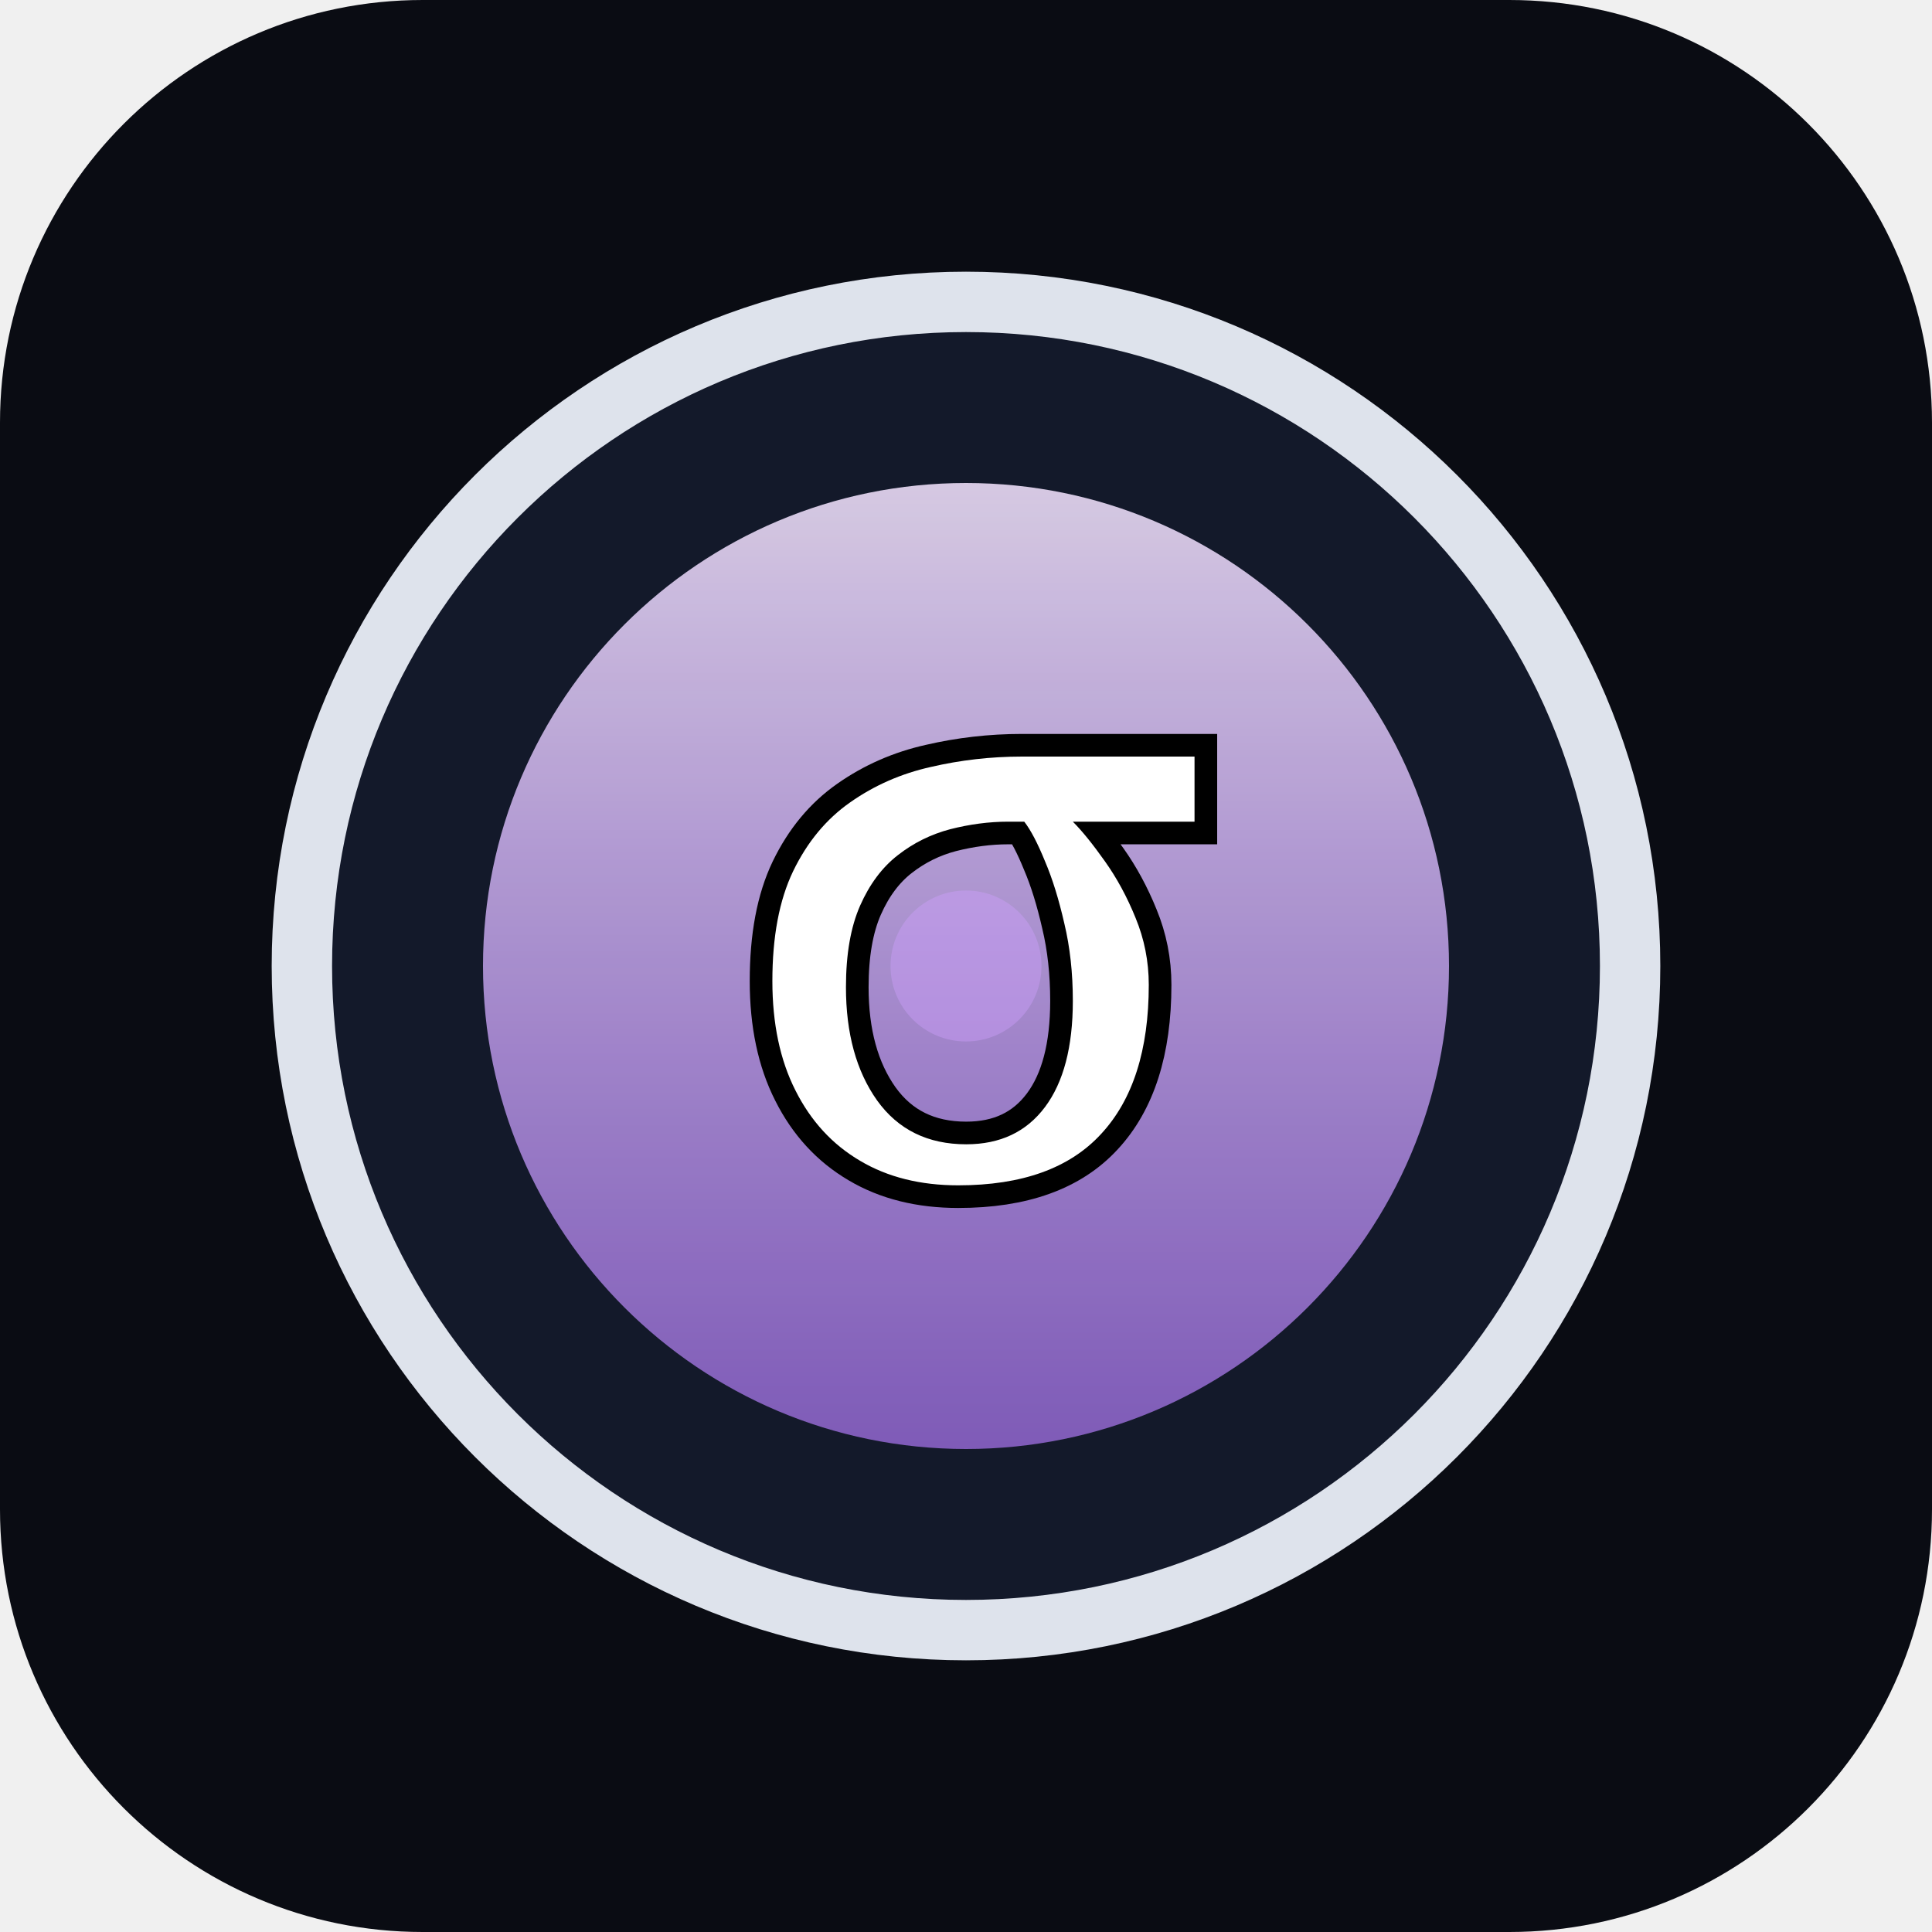
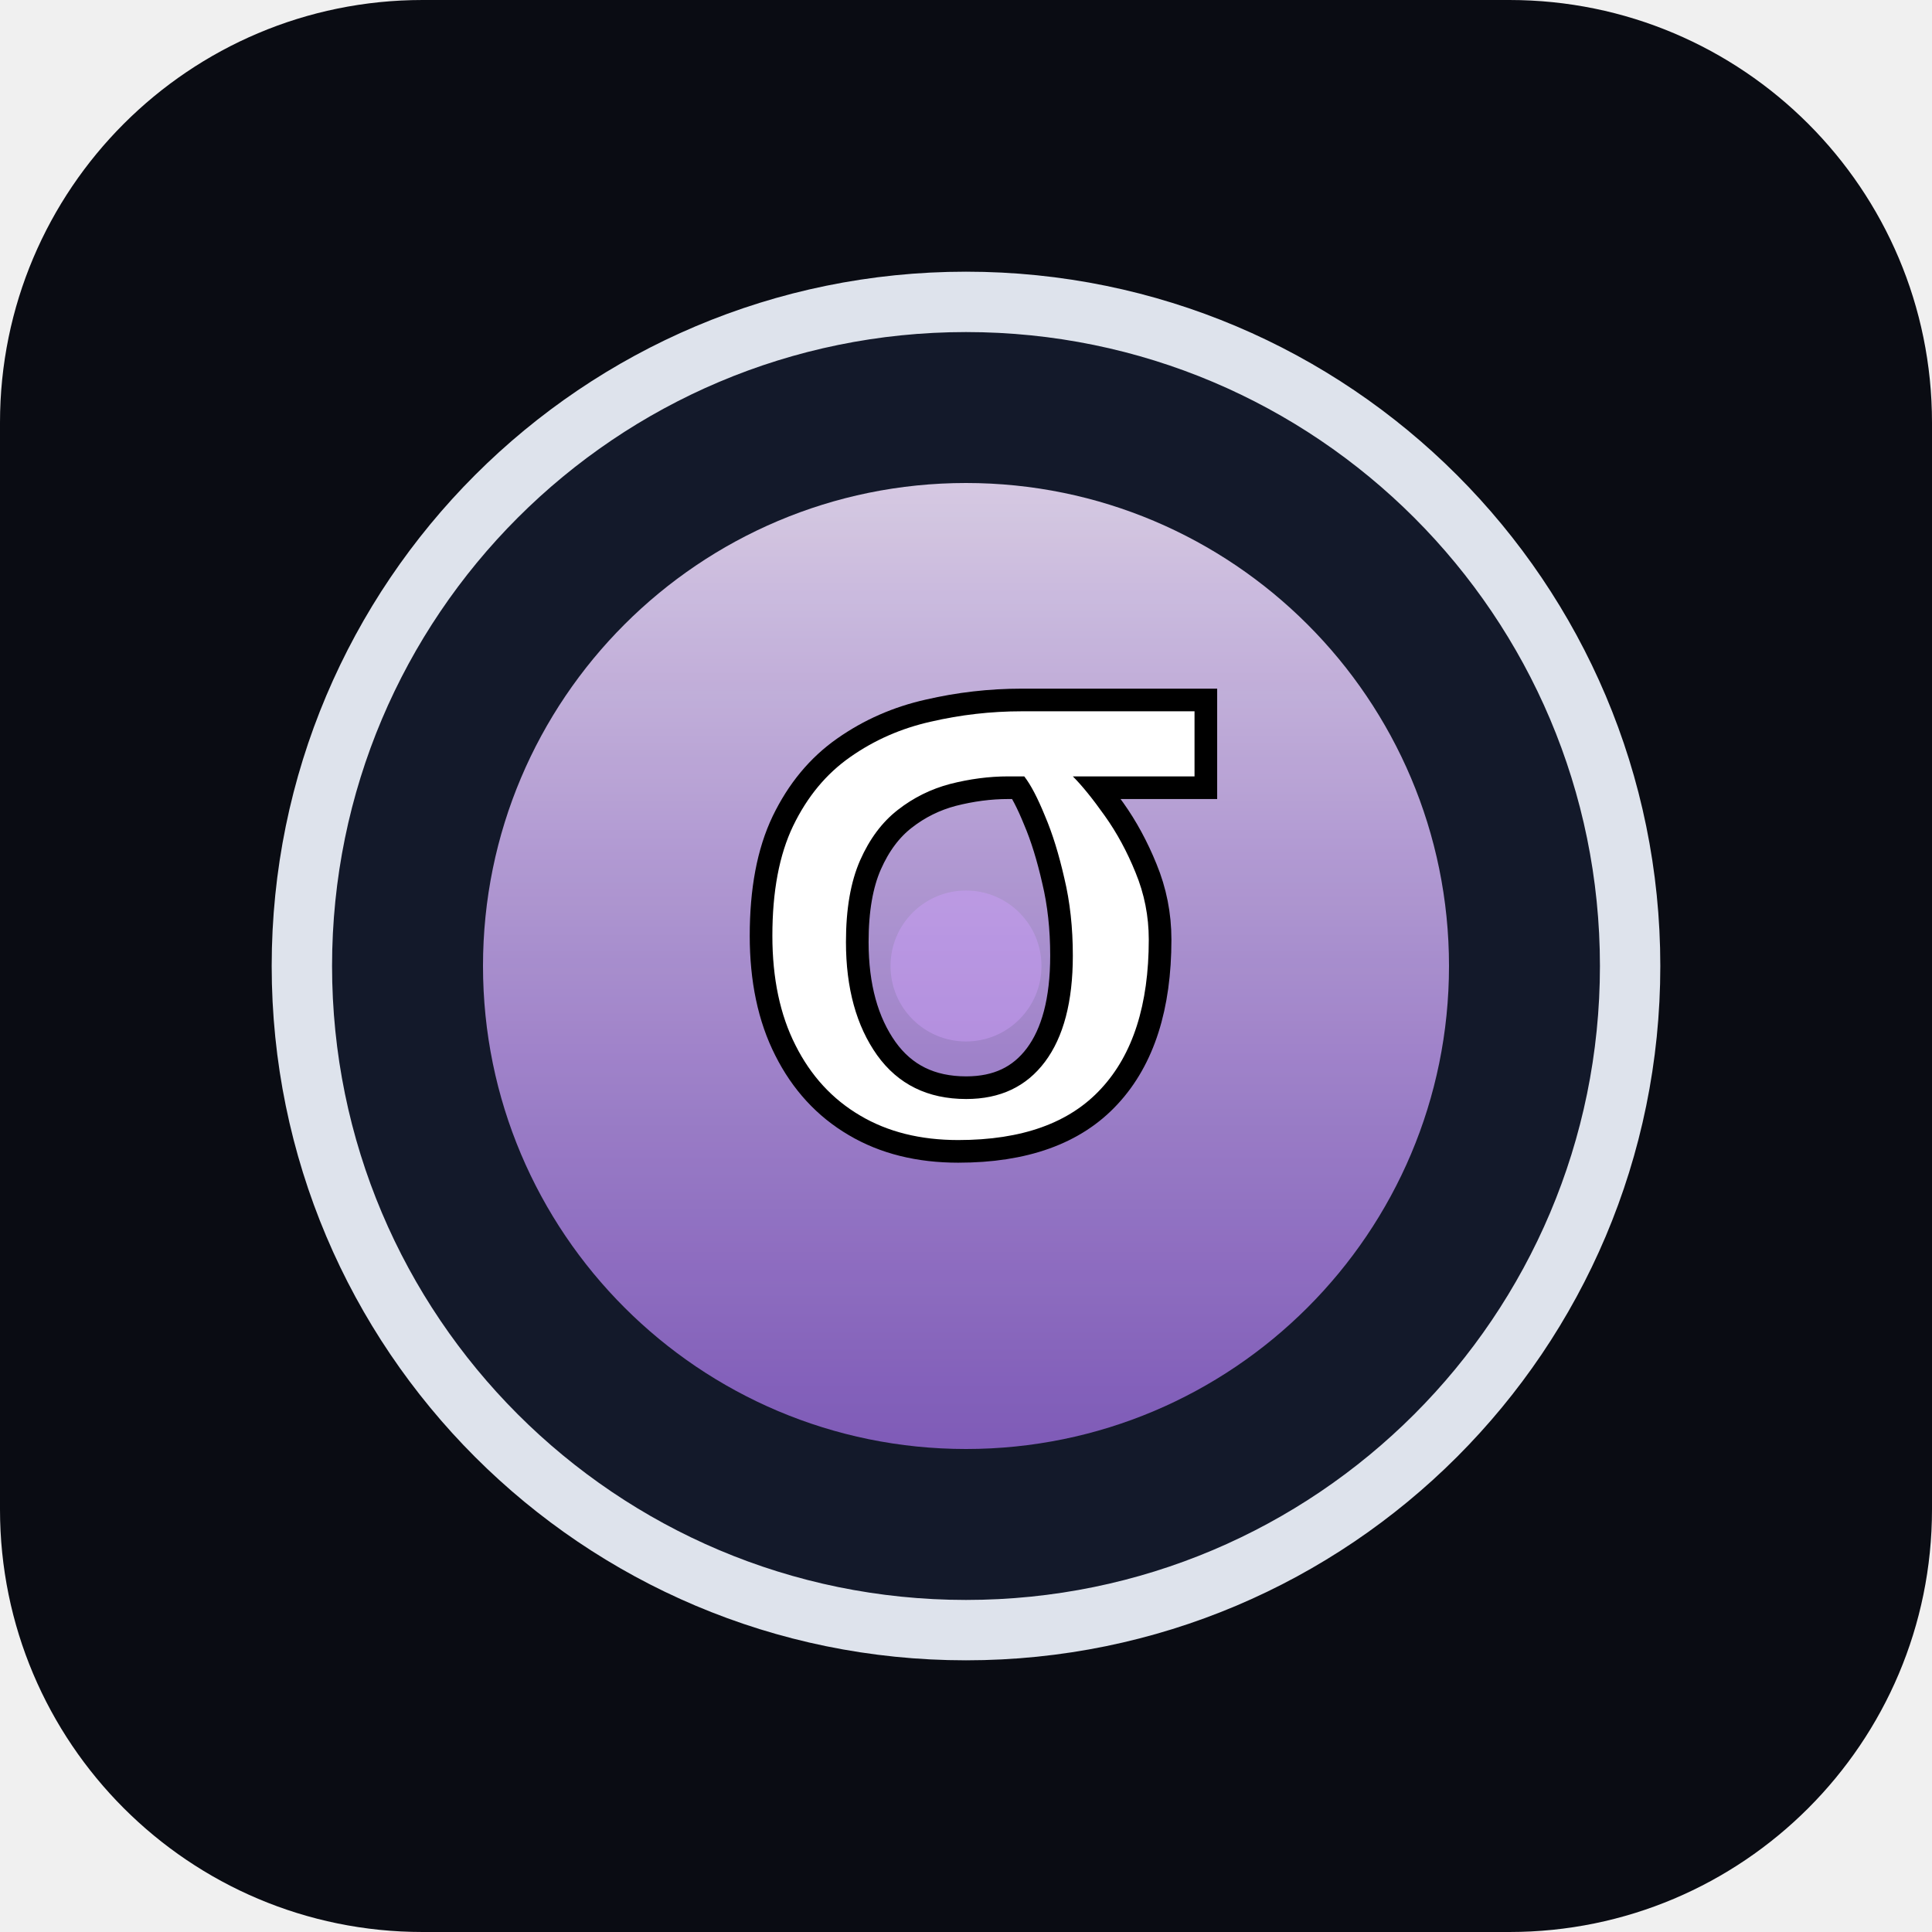
<svg xmlns="http://www.w3.org/2000/svg" viewBox="0 0 64 64">
  <defs>
    <linearGradient id="sigmaAura" x1="0%" y1="0%" x2="0%" y2="100%">
      <stop offset="0%" stop-color="#f4e5ff" stop-opacity="0.94" />
      <stop offset="100%" stop-color="#b57cff" stop-opacity="0.72" />
    </linearGradient>
    <circle id="sigmaAbsorb1" r="1" fill="#d4a8ff" opacity="0">
      <animate attributeName="opacity" values="0;0.7;0.7;0" keyTimes="0;0.3;0.7;1" dur="2.5s" repeatCount="indefinite" />
      <animateTransform attributeName="transform" type="translate" values="44,24; 38,28; 34,30; 32,32" keyTimes="0;0.33;0.66;1" dur="2.5s" repeatCount="indefinite" />
      <animate attributeName="r" values="1;1.2;1.5;0.5" keyTimes="0;0.33;0.66;1" dur="2.5s" repeatCount="indefinite" />
    </circle>
    <circle id="sigmaAbsorb2" r="1" fill="#c090ff" opacity="0">
      <animate attributeName="opacity" values="0;0.7;0.7;0" keyTimes="0;0.3;0.7;1" dur="2.5s" begin="0.5s" repeatCount="indefinite" />
      <animateTransform attributeName="transform" type="translate" values="20,40; 26,36; 30,34; 32,32" keyTimes="0;0.33;0.66;1" dur="2.5s" begin="0.5s" repeatCount="indefinite" />
      <animate attributeName="r" values="1;1.2;1.5;0.5" keyTimes="0;0.33;0.66;1" dur="2.5s" begin="0.5s" repeatCount="indefinite" />
    </circle>
    <circle id="sigmaRelease1" r="0.5" fill="#e8c8ff" opacity="0">
      <animate attributeName="opacity" values="0;0.9;0" keyTimes="0;0.4;1" dur="1.8s" begin="1.5s" repeatCount="indefinite" />
      <animateTransform attributeName="transform" type="translate" values="32,32; 40,26; 46,22" keyTimes="0;0.5;1" dur="1.8s" begin="1.5s" repeatCount="indefinite" />
    </circle>
    <circle id="sigmaRelease2" r="0.5" fill="#e8c8ff" opacity="0">
      <animate attributeName="opacity" values="0;0.9;0" keyTimes="0;0.4;1" dur="1.8s" begin="1.5s" repeatCount="indefinite" />
      <animateTransform attributeName="transform" type="translate" values="32,32; 24,38; 18,42" keyTimes="0;0.5;1" dur="1.8s" begin="1.5s" repeatCount="indefinite" />
    </circle>
    <circle id="sigmaCore" cx="32" cy="32" r="2.5" fill="#d0a0ff" opacity="0.4">
      <animate attributeName="opacity" values="0.4;0.7;0.9;0.4" keyTimes="0;0.5;0.6;1" dur="4s" repeatCount="indefinite" />
      <animate attributeName="r" values="2.5;3;3.5;2.5" keyTimes="0;0.5;0.6;1" dur="4s" repeatCount="indefinite" />
    </circle>
  </defs>
  <rect width="64" height="64" rx="14" fill="#0a0c13" />
  <circle cx="32" cy="32" r="22" fill="#141a2d" stroke="#f0f5ff" stroke-width="2" opacity="0.92" />
  <circle cx="32" cy="32" r="16" fill="url(#sigmaAura)" opacity="0.92" />
  <g id="energy">
    <use href="#sigmaCore" />
    <use href="#sigmaAbsorb1" />
    <use href="#sigmaAbsorb2" />
    <use href="#sigmaRelease1" />
    <use href="#sigmaRelease2" />
  </g>
-   <text x="32" y="39" font-family="'Cormorant Garamond', serif" font-size="26" text-anchor="middle" fill="#ffffff" stroke="#000000" stroke-width="1.5" paint-order="stroke">σ</text>
+   <text x="32" y="37.5" font-family="'Cormorant Garamond', serif" font-size="26" text-anchor="middle" fill="#ffffff" stroke="#000000" stroke-width="1.5" paint-order="stroke">σ</text>
</svg>
